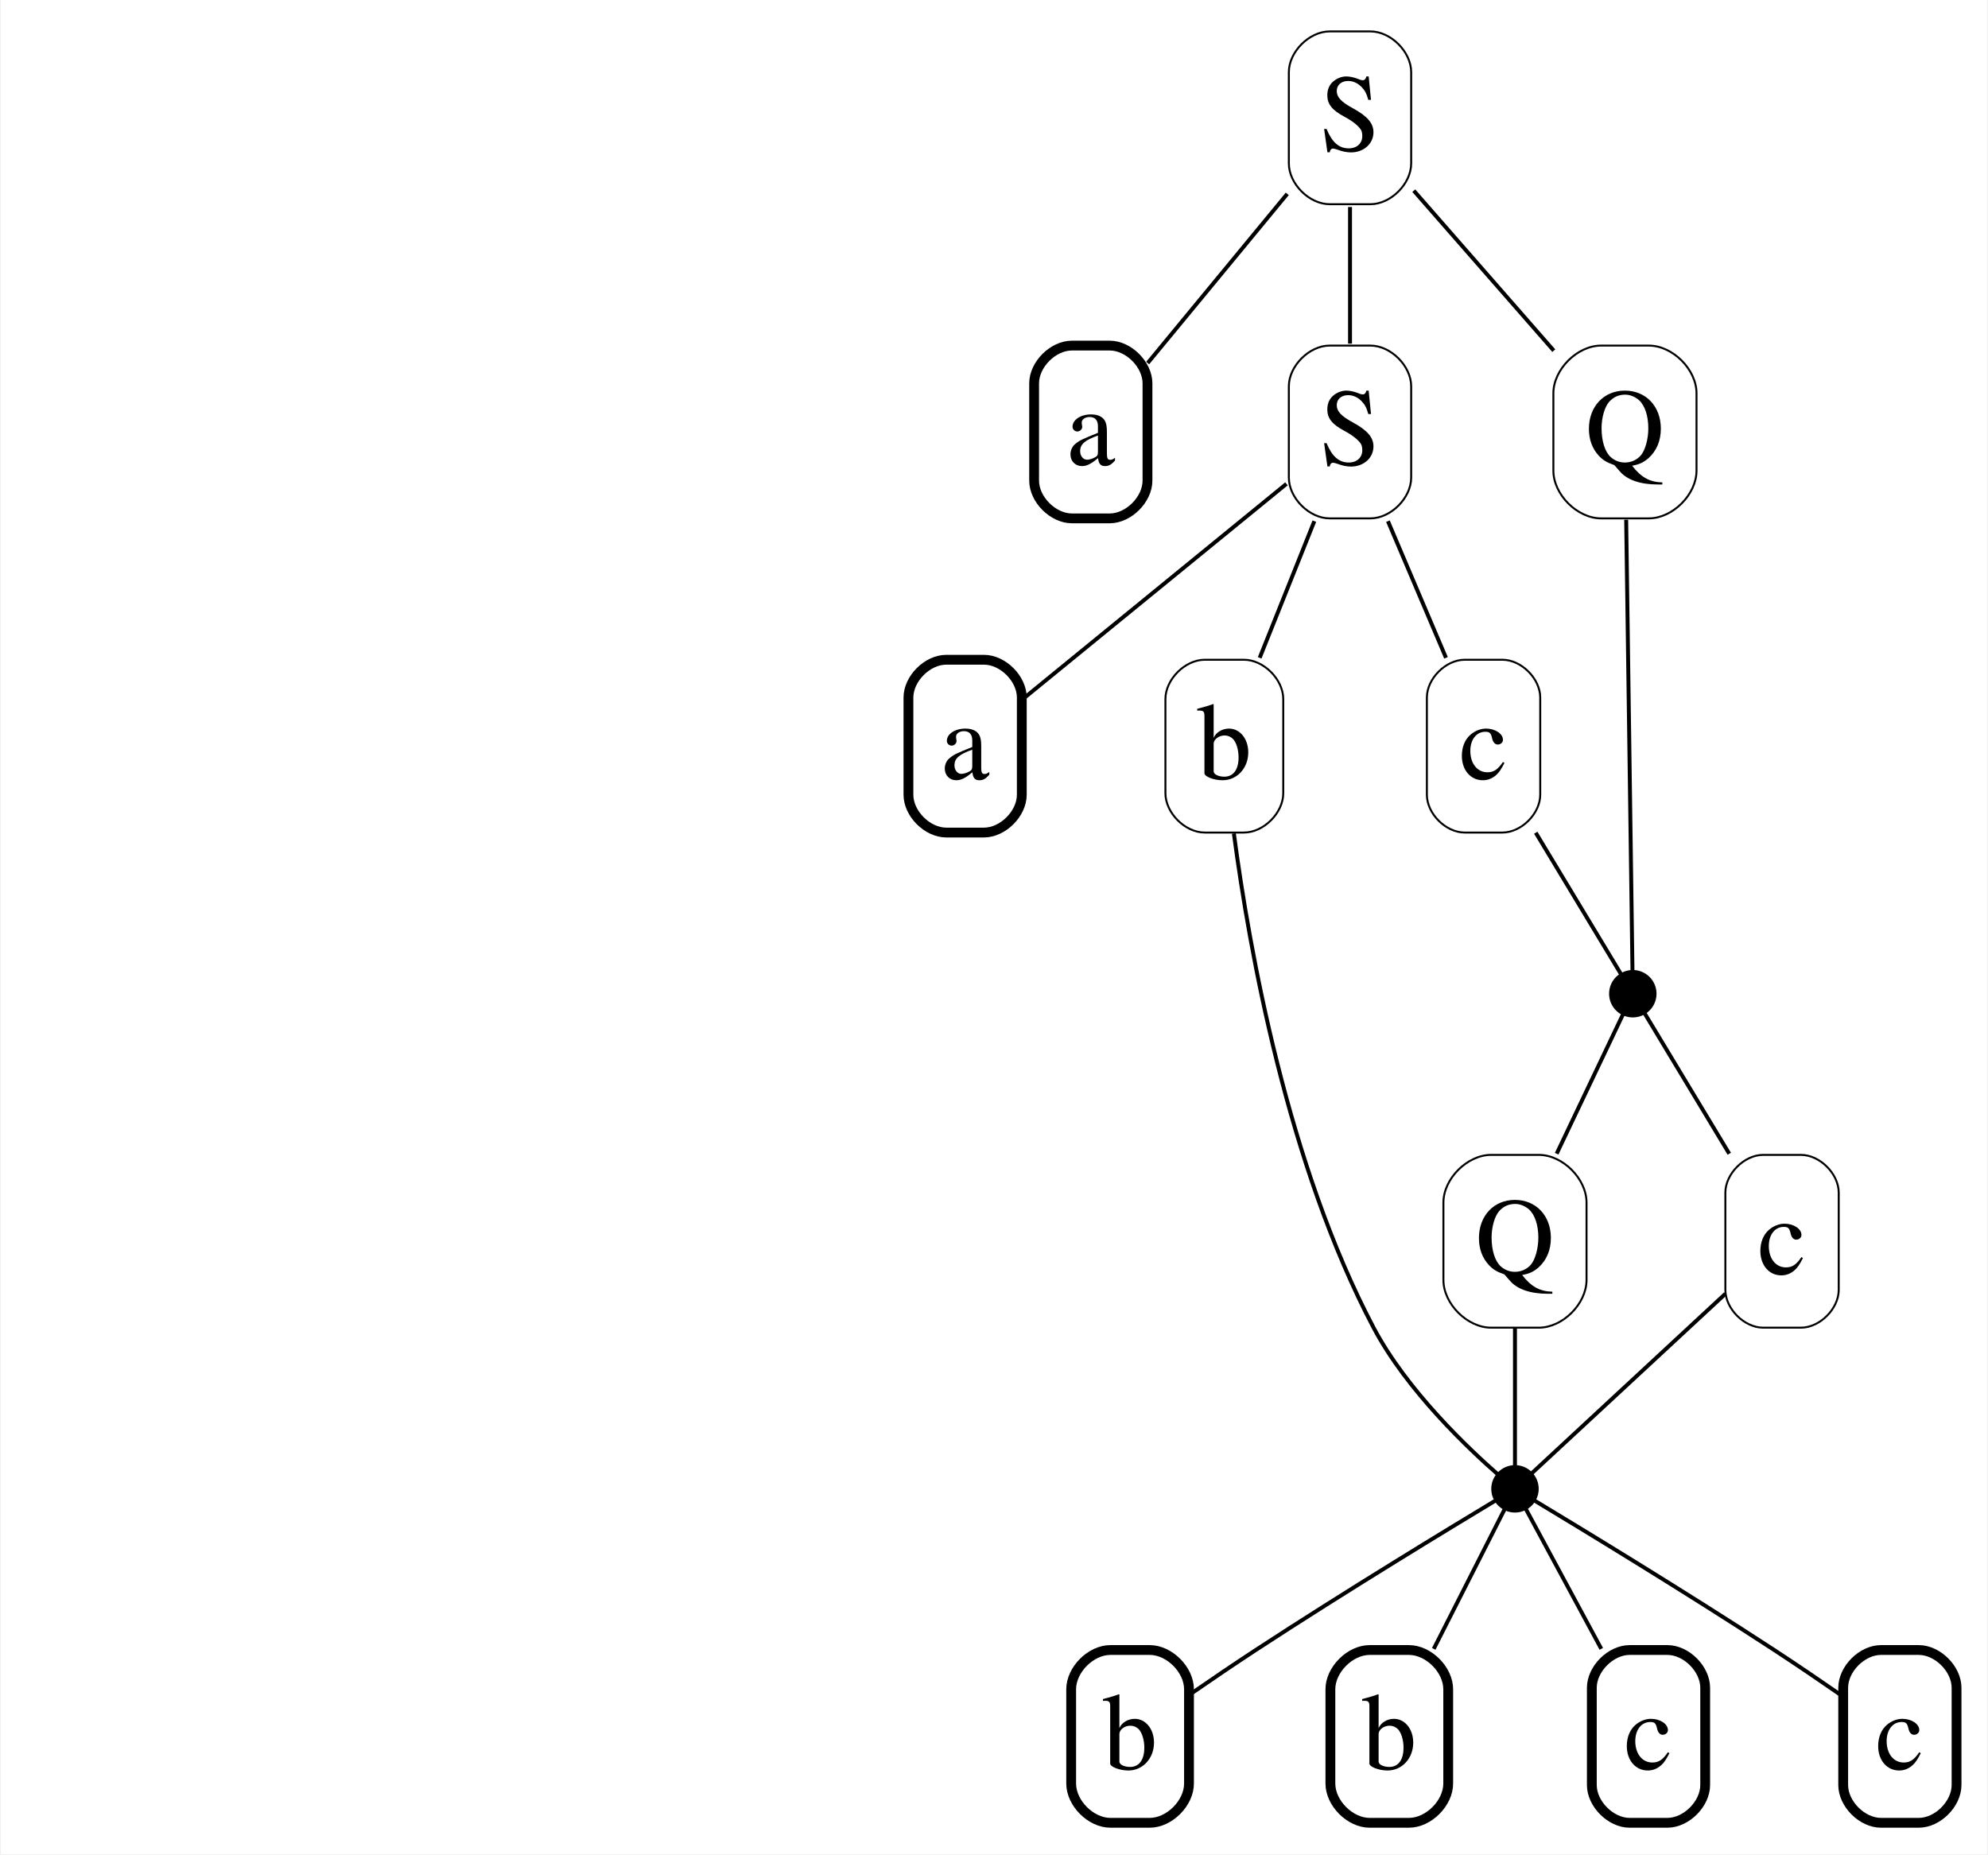
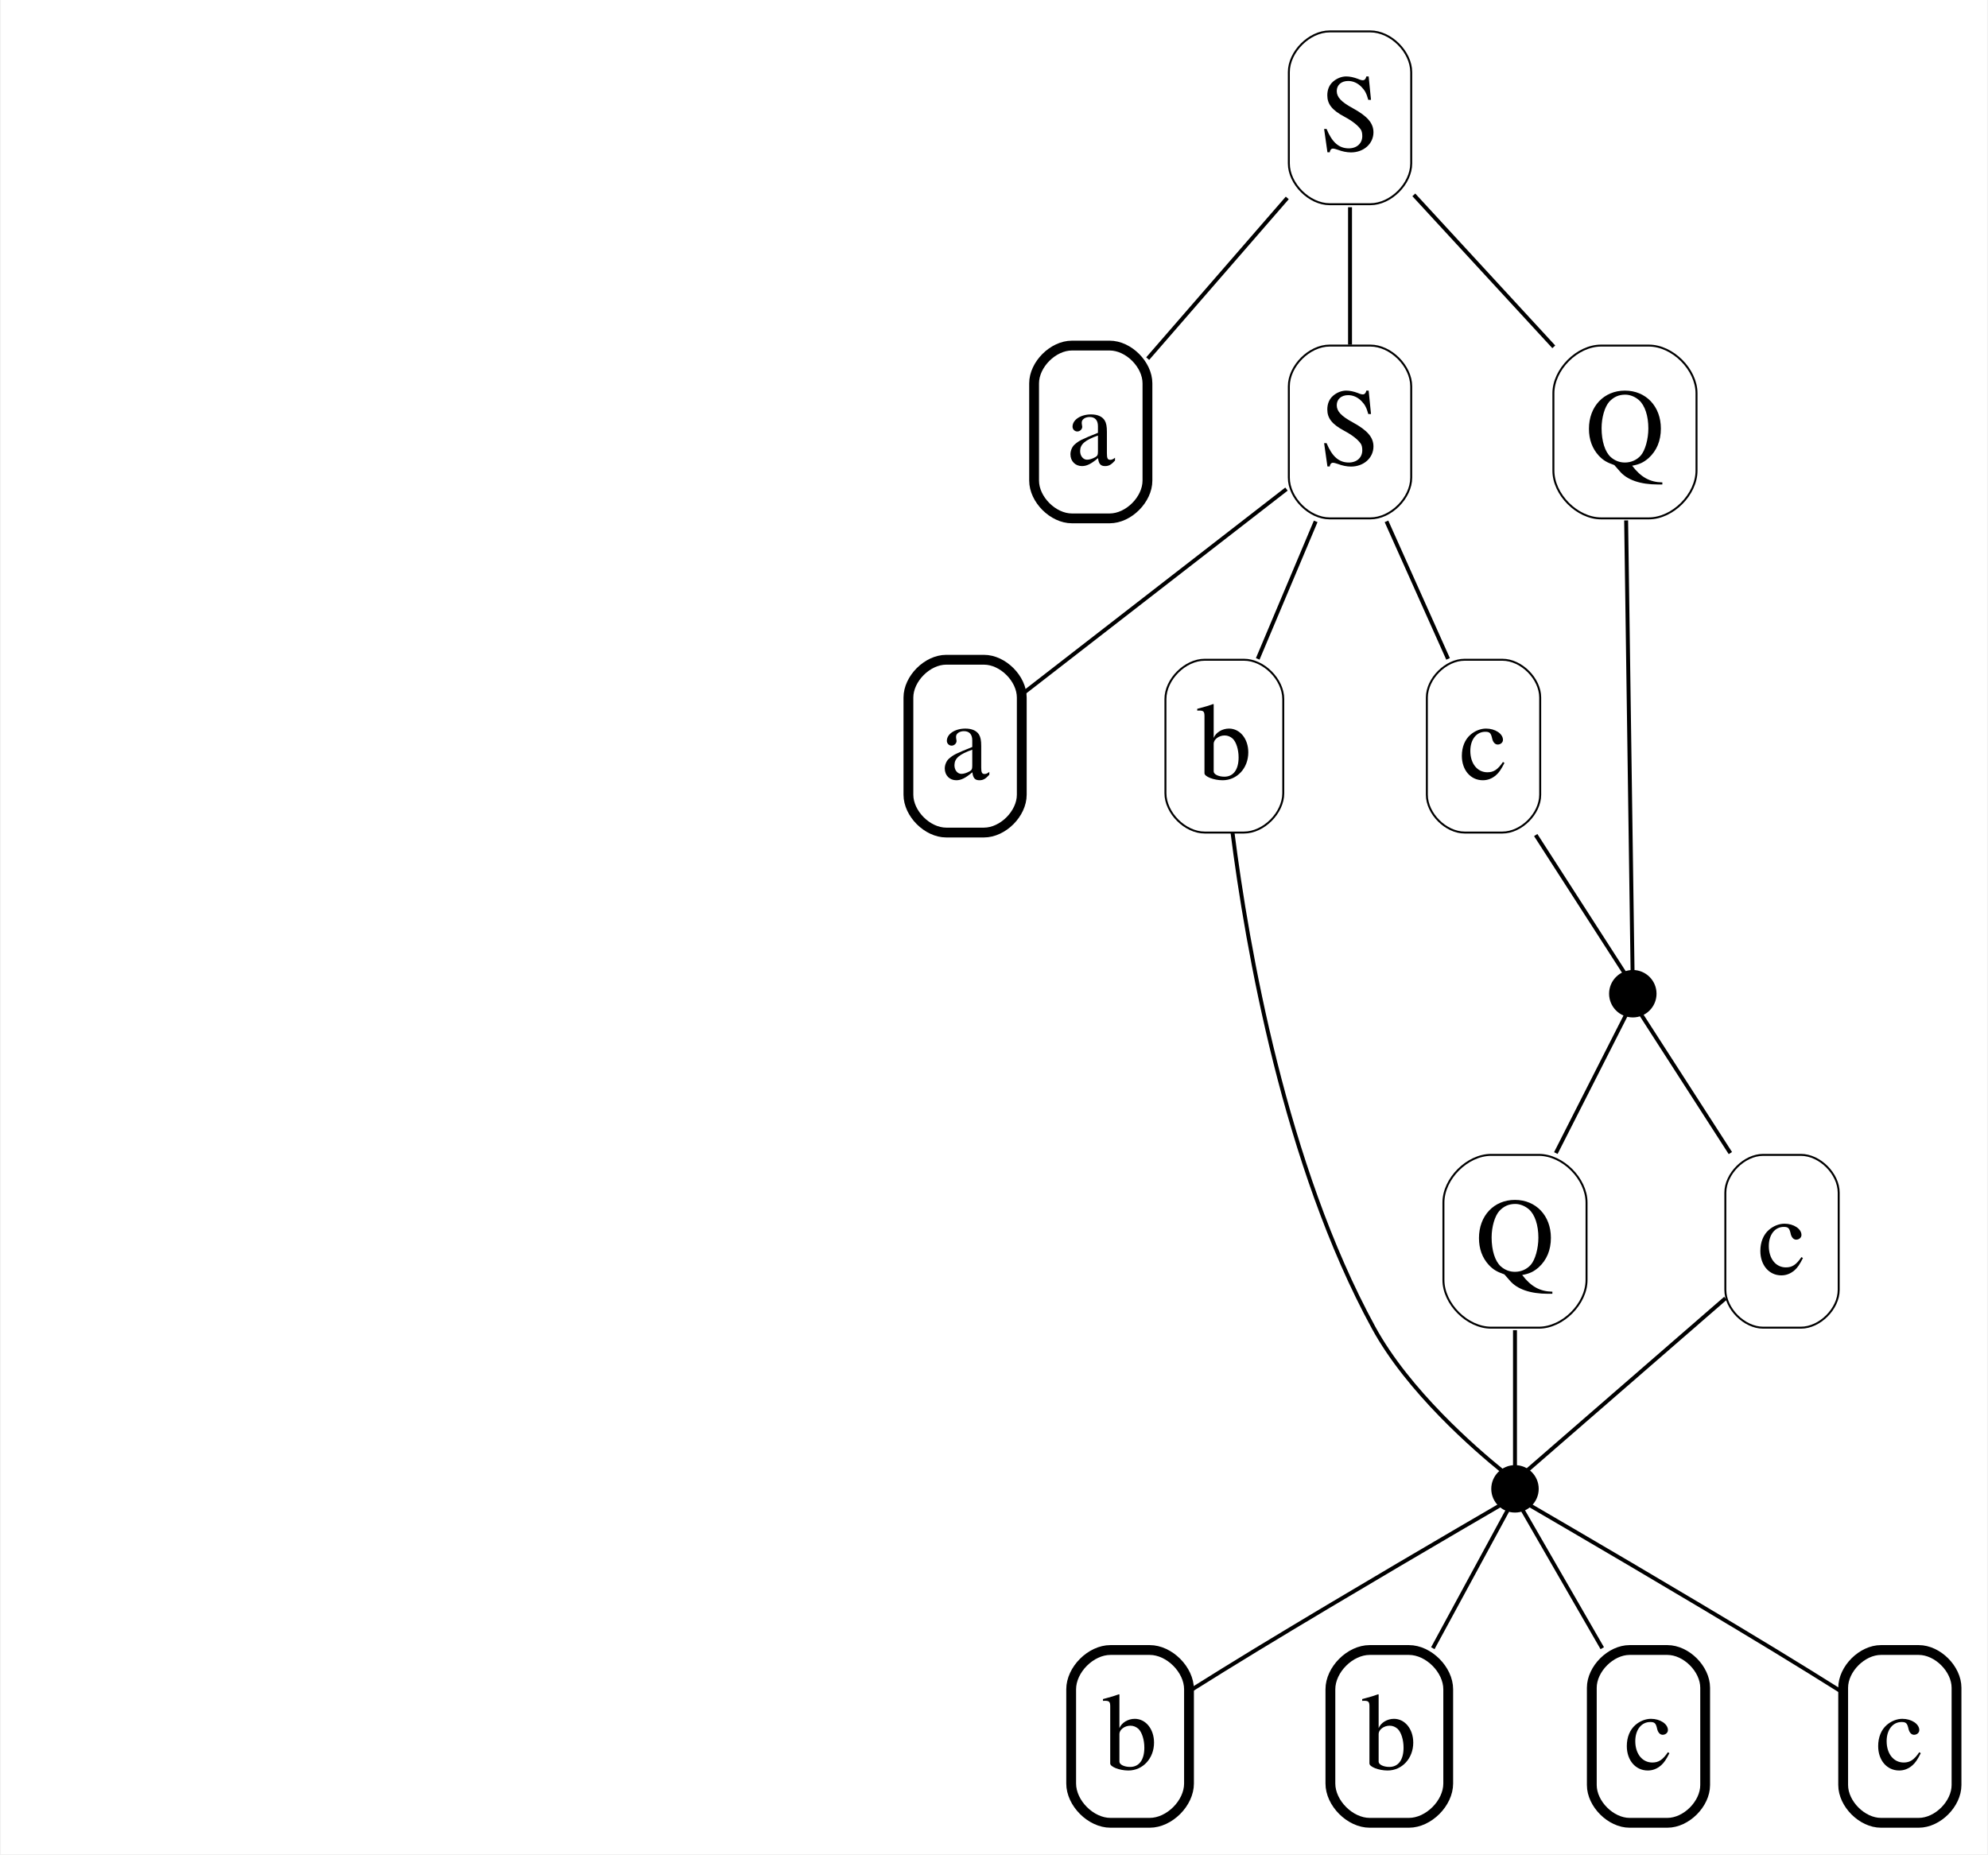
<svg xmlns="http://www.w3.org/2000/svg" width="253pt" height="236pt" viewBox="0.00 0.00 252.87 236.08">
  <g id="graph0" class="graph" transform="scale(1 1) rotate(0) translate(4 232.08)">
-     <polygon fill="#ffffff" stroke="transparent" points="-4,4 -4,-232.08 248.866,-232.08 248.866,4 -4,4" />
+     <polygon fill="white" stroke="transparent" points="-4,4 -4,-232.08 248.87,-232.08 248.87,4 -4,4" />
    <g id="node2" class="node">
-       <path fill="none" stroke="#000000" stroke-width=".25" d="M170.355,-228.08C170.355,-228.08 165.163,-228.08 165.163,-228.08 162.567,-228.08 159.971,-225.484 159.971,-222.888 159.971,-222.888 159.971,-211.272 159.971,-211.272 159.971,-208.676 162.567,-206.08 165.163,-206.08 165.163,-206.08 170.355,-206.08 170.355,-206.08 172.951,-206.08 175.546,-208.676 175.546,-211.272 175.546,-211.272 175.546,-222.888 175.546,-222.888 175.546,-225.484 172.951,-228.08 170.355,-228.08" />
-       <text text-anchor="middle" x="167.759" y="-212.88" font-family="Times,serif" font-size="14.00" fill="#000000">S</text>
+       <path fill="none" stroke="black" stroke-width="0.25" d="M170.35,-228.08C170.35,-228.08 165.16,-228.08 165.16,-228.08 162.57,-228.08 159.97,-225.48 159.97,-222.89 159.97,-222.89 159.97,-211.27 159.97,-211.27 159.97,-208.68 162.57,-206.08 165.16,-206.08 165.16,-206.08 170.35,-206.08 170.35,-206.08 172.95,-206.08 175.55,-208.68 175.55,-211.27 175.55,-211.27 175.55,-222.89 175.55,-222.89 175.55,-225.48 172.95,-228.08 170.35,-228.08" />
+       <text text-anchor="middle" x="167.76" y="-212.88" font-family="Times,serif" font-size="14.00">S</text>
    </g>
    <g id="node4" class="node">
-       <path fill="none" stroke="#000000" stroke-width="1.25" d="M137.164,-188.08C137.164,-188.08 132.354,-188.08 132.354,-188.08 129.948,-188.08 127.543,-185.675 127.543,-183.27 127.543,-183.27 127.543,-170.89 127.543,-170.89 127.543,-168.485 129.948,-166.08 132.354,-166.08 132.354,-166.08 137.164,-166.08 137.164,-166.08 139.569,-166.08 141.974,-168.485 141.974,-170.89 141.974,-170.89 141.974,-183.27 141.974,-183.27 141.974,-185.675 139.569,-188.08 137.164,-188.08" />
-       <text text-anchor="middle" x="134.759" y="-172.88" font-family="Times,serif" font-size="14.00" fill="#000000">a</text>
+       <path fill="none" stroke="black" stroke-width="1.25" d="M137.16,-188.08C137.16,-188.08 132.35,-188.08 132.35,-188.08 129.95,-188.08 127.54,-185.67 127.54,-183.27 127.54,-183.27 127.54,-170.89 127.54,-170.89 127.54,-168.49 129.95,-166.08 132.35,-166.08 132.35,-166.08 137.16,-166.08 137.16,-166.08 139.57,-166.08 141.97,-168.49 141.97,-170.89 141.97,-170.89 141.97,-183.27 141.97,-183.27 141.97,-185.67 139.57,-188.08 137.16,-188.08" />
+       <text text-anchor="middle" x="134.76" y="-172.88" font-family="Times,serif" font-size="14.00">a</text>
    </g>
    <g id="edge2" class="edge">
-       <path fill="none" stroke="#000000" stroke-width=".5" d="M159.77,-207.397C154.353,-200.831 147.25,-192.221 141.998,-185.855" />
+       <path fill="none" stroke="black" stroke-width="0.5" d="M159.77,-206.88C154.35,-200.64 147.25,-192.46 142,-186.42" />
    </g>
    <g id="node5" class="node">
-       <path fill="none" stroke="#000000" stroke-width=".25" d="M170.355,-188.08C170.355,-188.08 165.163,-188.08 165.163,-188.08 162.567,-188.08 159.971,-185.484 159.971,-182.888 159.971,-182.888 159.971,-171.272 159.971,-171.272 159.971,-168.676 162.567,-166.08 165.163,-166.08 165.163,-166.08 170.355,-166.08 170.355,-166.08 172.951,-166.08 175.546,-168.676 175.546,-171.272 175.546,-171.272 175.546,-182.888 175.546,-182.888 175.546,-185.484 172.951,-188.08 170.355,-188.08" />
-       <text text-anchor="middle" x="167.759" y="-172.88" font-family="Times,serif" font-size="14.00" fill="#000000">S</text>
+       <path fill="none" stroke="black" stroke-width="0.25" d="M170.35,-188.08C170.35,-188.08 165.16,-188.08 165.16,-188.08 162.57,-188.08 159.97,-185.48 159.97,-182.89 159.97,-182.89 159.97,-171.27 159.97,-171.27 159.97,-168.68 162.57,-166.08 165.16,-166.08 165.16,-166.08 170.35,-166.08 170.35,-166.08 172.95,-166.08 175.55,-168.68 175.55,-171.27 175.55,-171.27 175.55,-182.89 175.55,-182.89 175.55,-185.48 172.95,-188.08 170.35,-188.08" />
+       <text text-anchor="middle" x="167.76" y="-172.88" font-family="Times,serif" font-size="14.00">S</text>
    </g>
    <g id="edge3" class="edge">
-       <path fill="none" stroke="#000000" stroke-width=".5" d="M167.759,-205.725C167.759,-200.274 167.759,-193.762 167.759,-188.325" />
+       <path fill="none" stroke="black" stroke-width="0.5" d="M167.76,-205.7C167.76,-200.25 167.76,-193.6 167.76,-188.19" />
    </g>
    <g id="node6" class="node">
-       <path fill="none" stroke="#000000" stroke-width=".25" d="M205.796,-188.08C205.796,-188.08 199.722,-188.08 199.722,-188.08 196.685,-188.08 193.648,-185.043 193.648,-182.006 193.648,-182.006 193.648,-172.154 193.648,-172.154 193.648,-169.117 196.685,-166.08 199.722,-166.08 199.722,-166.08 205.796,-166.08 205.796,-166.08 208.833,-166.08 211.869,-169.117 211.869,-172.154 211.869,-172.154 211.869,-182.006 211.869,-182.006 211.869,-185.043 208.833,-188.08 205.796,-188.08" />
-       <text text-anchor="middle" x="202.759" y="-172.88" font-family="Times,serif" font-size="14.00" fill="#000000">Q</text>
+       <path fill="none" stroke="black" stroke-width="0.25" d="M205.8,-188.08C205.8,-188.08 199.72,-188.08 199.72,-188.08 196.68,-188.08 193.65,-185.04 193.65,-182.01 193.65,-182.01 193.65,-172.15 193.65,-172.15 193.65,-169.12 196.68,-166.08 199.72,-166.08 199.72,-166.08 205.8,-166.08 205.8,-166.08 208.83,-166.08 211.87,-169.12 211.87,-172.15 211.87,-172.15 211.87,-182.01 211.87,-182.01 211.87,-185.04 208.83,-188.08 205.8,-188.08" />
+       <text text-anchor="middle" x="202.76" y="-172.88" font-family="Times,serif" font-size="14.00">Q</text>
    </g>
    <g id="edge4" class="edge">
-       <path fill="none" stroke="#000000" stroke-width=".5" d="M175.876,-207.803C181.208,-201.71 188.188,-193.732 193.7,-187.433" />
+       <path fill="none" stroke="black" stroke-width="0.5" d="M175.88,-207.27C181.21,-201.48 188.19,-193.9 193.7,-187.92" />
    </g>
    <g id="node8" class="node">
-       <path fill="none" stroke="#000000" stroke-width="1.25" d="M121.164,-148.08C121.164,-148.08 116.354,-148.08 116.354,-148.08 113.948,-148.08 111.543,-145.675 111.543,-143.27 111.543,-143.27 111.543,-130.89 111.543,-130.89 111.543,-128.485 113.948,-126.08 116.354,-126.08 116.354,-126.08 121.164,-126.08 121.164,-126.08 123.569,-126.08 125.974,-128.485 125.974,-130.89 125.974,-130.89 125.974,-143.27 125.974,-143.27 125.974,-145.675 123.569,-148.08 121.164,-148.08" />
-       <text text-anchor="middle" x="118.759" y="-132.88" font-family="Times,serif" font-size="14.00" fill="#000000">a</text>
+       <path fill="none" stroke="black" stroke-width="1.25" d="M121.16,-148.08C121.16,-148.08 116.35,-148.08 116.35,-148.08 113.95,-148.08 111.54,-145.67 111.54,-143.27 111.54,-143.27 111.54,-130.89 111.54,-130.89 111.54,-128.49 113.95,-126.08 116.35,-126.08 116.35,-126.08 121.16,-126.08 121.16,-126.08 123.57,-126.08 125.97,-128.49 125.97,-130.89 125.97,-130.89 125.97,-143.27 125.97,-143.27 125.97,-145.67 123.57,-148.08 121.16,-148.08" />
+       <text text-anchor="middle" x="118.76" y="-132.88" font-family="Times,serif" font-size="14.00">a</text>
    </g>
    <g id="edge8" class="edge">
-       <path fill="none" stroke="#000000" stroke-width=".5" d="M159.667,-170.475C150.317,-162.842 135.064,-150.391 126.061,-143.041" />
+       <path fill="none" stroke="black" stroke-width="0.5" d="M159.67,-169.81C150.32,-162.55 135.06,-150.73 126.06,-143.74" />
    </g>
    <g id="node9" class="node">
-       <path fill="none" stroke="#000000" stroke-width=".25" d="M154.259,-148.08C154.259,-148.08 149.259,-148.08 149.259,-148.08 146.759,-148.08 144.259,-145.58 144.259,-143.08 144.259,-143.08 144.259,-131.08 144.259,-131.08 144.259,-128.58 146.759,-126.08 149.259,-126.08 149.259,-126.08 154.259,-126.08 154.259,-126.08 156.759,-126.08 159.259,-128.58 159.259,-131.08 159.259,-131.08 159.259,-143.08 159.259,-143.08 159.259,-145.58 156.759,-148.08 154.259,-148.08" />
-       <text text-anchor="middle" x="151.759" y="-132.88" font-family="Times,serif" font-size="14.00" fill="#000000">b</text>
+       <path fill="none" stroke="black" stroke-width="0.25" d="M154.26,-148.08C154.26,-148.08 149.26,-148.08 149.26,-148.08 146.76,-148.08 144.26,-145.58 144.26,-143.08 144.26,-143.08 144.26,-131.08 144.26,-131.08 144.26,-128.58 146.76,-126.08 149.26,-126.08 149.26,-126.08 154.26,-126.08 154.26,-126.08 156.76,-126.08 159.26,-128.58 159.26,-131.08 159.26,-131.08 159.26,-143.08 159.26,-143.08 159.26,-145.58 156.76,-148.08 154.26,-148.08" />
+       <text text-anchor="middle" x="151.76" y="-132.88" font-family="Times,serif" font-size="14.00">b</text>
    </g>
    <g id="edge9" class="edge">
-       <path fill="none" stroke="#000000" stroke-width=".5" d="M163.217,-165.725C161.036,-160.274 158.431,-153.762 156.257,-148.325" />
+       <path fill="none" stroke="black" stroke-width="0.5" d="M163.39,-165.7C161.09,-160.25 158.29,-153.6 156.01,-148.19" />
    </g>
    <g id="node10" class="node">
-       <path fill="none" stroke="#000000" stroke-width=".25" d="M187.164,-148.08C187.164,-148.08 182.354,-148.08 182.354,-148.08 179.948,-148.08 177.543,-145.675 177.543,-143.27 177.543,-143.27 177.543,-130.89 177.543,-130.89 177.543,-128.485 179.948,-126.08 182.354,-126.08 182.354,-126.08 187.164,-126.08 187.164,-126.08 189.569,-126.08 191.974,-128.485 191.974,-130.89 191.974,-130.89 191.974,-143.27 191.974,-143.27 191.974,-145.675 189.569,-148.08 187.164,-148.08" />
-       <text text-anchor="middle" x="184.759" y="-132.88" font-family="Times,serif" font-size="14.00" fill="#000000">c</text>
+       <path fill="none" stroke="black" stroke-width="0.25" d="M187.16,-148.08C187.16,-148.08 182.35,-148.08 182.35,-148.08 179.95,-148.08 177.54,-145.67 177.54,-143.27 177.54,-143.27 177.54,-130.89 177.54,-130.89 177.54,-128.49 179.95,-126.08 182.35,-126.08 182.35,-126.08 187.16,-126.08 187.16,-126.08 189.57,-126.08 191.97,-128.49 191.97,-130.89 191.97,-130.89 191.97,-143.27 191.97,-143.27 191.97,-145.67 189.57,-148.08 187.16,-148.08" />
+       <text text-anchor="middle" x="184.76" y="-132.88" font-family="Times,serif" font-size="14.00">c</text>
    </g>
    <g id="edge10" class="edge">
-       <path fill="none" stroke="#000000" stroke-width=".5" d="M172.585,-165.725C174.901,-160.274 177.669,-153.762 179.98,-148.325" />
+       <path fill="none" stroke="black" stroke-width="0.5" d="M172.4,-165.7C174.84,-160.25 177.82,-153.6 180.24,-148.19" />
    </g>
    <g id="node14" class="node">
-       <ellipse fill="#000000" stroke="#000000" cx="203.759" cy="-105.56" rx="2.52" ry="2.52" />
+       <ellipse fill="black" stroke="black" cx="203.76" cy="-105.56" rx="2.52" ry="2.52" />
    </g>
    <g id="edge15" class="edge">
-       <path fill="none" stroke="#000000" stroke-width=".5" d="M202.915,-165.905C203.152,-148.933 203.59,-117.641 203.721,-108.276" />
+       <path fill="none" stroke="black" stroke-width="0.5" d="M202.91,-165.82C203.15,-148.9 203.62,-116.22 203.73,-108.31" />
    </g>
    <g id="node20" class="node">
-       <ellipse fill="#000000" stroke="#000000" cx="188.759" cy="-42.52" rx="2.52" ry="2.52" />
+       <ellipse fill="black" stroke="black" cx="188.76" cy="-42.52" rx="2.52" ry="2.52" />
    </g>
    <g id="edge20" class="edge">
-       <path fill="none" stroke="#000000" stroke-width=".5" d="M152.972,-125.959C154.964,-110.945 159.857,-83.696 170.759,-63.04 175.006,-54.993 183.007,-47.474 186.743,-44.218" />
+       <path fill="none" stroke="black" stroke-width="0.5" d="M152.8,-126.06C154.66,-111.44 159.46,-83.74 170.76,-63.04 175.18,-54.95 183.68,-47.59 187.19,-44.75" />
    </g>
    <g id="edge14" class="edge">
-       <path fill="none" stroke="#000000" stroke-width=".5" d="M191.404,-126.056C195.342,-119.523 200.002,-111.793 202.311,-107.962" />
+       <path fill="none" stroke="black" stroke-width="0.5" d="M191.4,-125.76C195.68,-119.1 200.82,-111.13 202.86,-107.96" />
    </g>
    <g id="node12" class="node">
-       <path fill="none" stroke="#000000" stroke-width=".25" d="M191.796,-85.04C191.796,-85.04 185.722,-85.04 185.722,-85.04 182.685,-85.04 179.648,-82.003 179.648,-78.966 179.648,-78.966 179.648,-69.114 179.648,-69.114 179.648,-66.077 182.685,-63.04 185.722,-63.04 185.722,-63.04 191.796,-63.04 191.796,-63.04 194.833,-63.04 197.869,-66.077 197.869,-69.114 197.869,-69.114 197.869,-78.966 197.869,-78.966 197.869,-82.003 194.833,-85.04 191.796,-85.04" />
-       <text text-anchor="middle" x="188.759" y="-69.84" font-family="Times,serif" font-size="14.00" fill="#000000">Q</text>
+       <path fill="none" stroke="black" stroke-width="0.25" d="M191.8,-85.04C191.8,-85.04 185.72,-85.04 185.72,-85.04 182.68,-85.04 179.65,-82 179.65,-78.97 179.65,-78.97 179.65,-69.11 179.65,-69.11 179.65,-66.08 182.68,-63.04 185.72,-63.04 185.72,-63.04 191.8,-63.04 191.8,-63.04 194.83,-63.04 197.87,-66.08 197.87,-69.11 197.87,-69.11 197.87,-78.97 197.87,-78.97 197.87,-82 194.83,-85.04 191.8,-85.04" />
+       <text text-anchor="middle" x="188.76" y="-69.84" font-family="Times,serif" font-size="14.00">Q</text>
    </g>
    <g id="node13" class="node">
-       <path fill="none" stroke="#000000" stroke-width=".25" d="M225.164,-85.04C225.164,-85.04 220.354,-85.04 220.354,-85.04 217.948,-85.04 215.543,-82.635 215.543,-80.23 215.543,-80.23 215.543,-67.85 215.543,-67.85 215.543,-65.445 217.948,-63.04 220.354,-63.04 220.354,-63.04 225.164,-63.04 225.164,-63.04 227.569,-63.04 229.974,-65.445 229.974,-67.85 229.974,-67.85 229.974,-80.23 229.974,-80.23 229.974,-82.635 227.569,-85.04 225.164,-85.04" />
-       <text text-anchor="middle" x="222.759" y="-69.84" font-family="Times,serif" font-size="14.00" fill="#000000">c</text>
+       <path fill="none" stroke="black" stroke-width="0.25" d="M225.16,-85.04C225.16,-85.04 220.35,-85.04 220.35,-85.04 217.95,-85.04 215.54,-82.63 215.54,-80.23 215.54,-80.23 215.54,-67.85 215.54,-67.85 215.54,-65.45 217.95,-63.04 220.35,-63.04 220.35,-63.04 225.16,-63.04 225.16,-63.04 227.57,-63.04 229.97,-65.45 229.97,-67.85 229.97,-67.85 229.97,-80.23 229.97,-80.23 229.97,-82.63 227.57,-85.04 225.16,-85.04" />
+       <text text-anchor="middle" x="222.76" y="-69.84" font-family="Times,serif" font-size="14.00">c</text>
    </g>
    <g id="edge21" class="edge">
-       <path fill="none" stroke="#000000" stroke-width=".5" d="M188.759,-63.016C188.759,-56.625 188.759,-49.088 188.759,-45.177" />
+       <path fill="none" stroke="black" stroke-width="0.5" d="M188.76,-62.72C188.76,-56.33 188.76,-48.73 188.76,-45.32" />
    </g>
    <g id="edge22" class="edge">
-       <path fill="none" stroke="#000000" stroke-width=".5" d="M215.548,-67.355C207.595,-59.982 195.306,-48.589 190.641,-44.265" />
+       <path fill="none" stroke="black" stroke-width="0.5" d="M215.55,-66.78C207.44,-59.74 194.82,-48.78 190.38,-44.92" />
    </g>
    <g id="edge16" class="edge">
-       <path fill="none" stroke="#000000" stroke-width=".5" d="M202.582,-103.087C200.758,-99.255 197.14,-91.652 194.063,-85.186" />
+       <path fill="none" stroke="black" stroke-width="0.5" d="M202.95,-102.97C201.27,-99.67 197.28,-91.81 193.96,-85.27" />
    </g>
    <g id="edge17" class="edge">
-       <path fill="none" stroke="#000000" stroke-width=".5" d="M205.25,-103.087C207.559,-99.255 212.142,-91.652 216.04,-85.186" />
+       <path fill="none" stroke="black" stroke-width="0.5" d="M204.78,-102.97C206.91,-99.67 211.97,-91.81 216.18,-85.27" />
    </g>
    <g id="node16" class="node">
-       <path fill="none" stroke="#000000" stroke-width="1.25" d="M142.259,-22C142.259,-22 137.259,-22 137.259,-22 134.759,-22 132.259,-19.5 132.259,-17 132.259,-17 132.259,-5 132.259,-5 132.259,-2.5 134.759,0 137.259,0 137.259,0 142.259,0 142.259,0 144.759,0 147.259,-2.5 147.259,-5 147.259,-5 147.259,-17 147.259,-17 147.259,-19.5 144.759,-22 142.259,-22" />
-       <text text-anchor="middle" x="139.759" y="-6.8" font-family="Times,serif" font-size="14.00" fill="#000000">b</text>
+       <path fill="none" stroke="black" stroke-width="1.25" d="M142.26,-22C142.26,-22 137.26,-22 137.26,-22 134.76,-22 132.26,-19.5 132.26,-17 132.26,-17 132.26,-5 132.26,-5 132.26,-2.5 134.76,0 137.26,0 137.26,0 142.26,0 142.26,0 144.76,0 147.26,-2.5 147.26,-5 147.26,-5 147.26,-17 147.26,-17 147.26,-19.5 144.76,-22 142.26,-22" />
+       <text text-anchor="middle" x="139.76" y="-6.8" font-family="Times,serif" font-size="14.00">b</text>
    </g>
    <g id="node17" class="node">
-       <path fill="none" stroke="#000000" stroke-width="1.25" d="M175.259,-22C175.259,-22 170.259,-22 170.259,-22 167.759,-22 165.259,-19.5 165.259,-17 165.259,-17 165.259,-5 165.259,-5 165.259,-2.5 167.759,0 170.259,0 170.259,0 175.259,0 175.259,0 177.759,0 180.259,-2.5 180.259,-5 180.259,-5 180.259,-17 180.259,-17 180.259,-19.5 177.759,-22 175.259,-22" />
-       <text text-anchor="middle" x="172.759" y="-6.8" font-family="Times,serif" font-size="14.00" fill="#000000">b</text>
+       <path fill="none" stroke="black" stroke-width="1.25" d="M175.26,-22C175.26,-22 170.26,-22 170.26,-22 167.76,-22 165.26,-19.5 165.26,-17 165.26,-17 165.26,-5 165.26,-5 165.26,-2.5 167.76,0 170.26,0 170.26,0 175.26,0 175.26,0 177.76,0 180.26,-2.5 180.26,-5 180.26,-5 180.26,-17 180.26,-17 180.26,-19.5 177.76,-22 175.26,-22" />
+       <text text-anchor="middle" x="172.76" y="-6.8" font-family="Times,serif" font-size="14.00">b</text>
    </g>
    <g id="node18" class="node">
-       <path fill="none" stroke="#000000" stroke-width="1.25" d="M208.164,-22C208.164,-22 203.354,-22 203.354,-22 200.948,-22 198.543,-19.595 198.543,-17.19 198.543,-17.19 198.543,-4.81 198.543,-4.81 198.543,-2.405 200.948,0 203.354,0 203.354,0 208.164,0 208.164,0 210.569,0 212.974,-2.405 212.974,-4.81 212.974,-4.81 212.974,-17.19 212.974,-17.19 212.974,-19.595 210.569,-22 208.164,-22" />
-       <text text-anchor="middle" x="205.759" y="-6.8" font-family="Times,serif" font-size="14.00" fill="#000000">c</text>
+       <path fill="none" stroke="black" stroke-width="1.25" d="M208.16,-22C208.16,-22 203.35,-22 203.35,-22 200.95,-22 198.54,-19.59 198.54,-17.19 198.54,-17.19 198.54,-4.81 198.54,-4.81 198.54,-2.41 200.95,0 203.35,0 203.35,0 208.16,0 208.16,0 210.57,0 212.97,-2.41 212.97,-4.81 212.97,-4.81 212.97,-17.19 212.97,-17.19 212.97,-19.59 210.57,-22 208.16,-22" />
+       <text text-anchor="middle" x="205.76" y="-6.8" font-family="Times,serif" font-size="14.00">c</text>
    </g>
    <g id="node19" class="node">
-       <path fill="none" stroke="#000000" stroke-width="1.25" d="M240.164,-22C240.164,-22 235.354,-22 235.354,-22 232.948,-22 230.543,-19.595 230.543,-17.19 230.543,-17.19 230.543,-4.81 230.543,-4.81 230.543,-2.405 232.948,0 235.354,0 235.354,0 240.164,0 240.164,0 242.569,0 244.974,-2.405 244.974,-4.81 244.974,-4.81 244.974,-17.19 244.974,-17.19 244.974,-19.595 242.569,-22 240.164,-22" />
-       <text text-anchor="middle" x="237.759" y="-6.8" font-family="Times,serif" font-size="14.00" fill="#000000">c</text>
+       <path fill="none" stroke="black" stroke-width="1.25" d="M240.16,-22C240.16,-22 235.35,-22 235.35,-22 232.95,-22 230.54,-19.59 230.54,-17.19 230.54,-17.19 230.54,-4.81 230.54,-4.81 230.54,-2.41 232.95,0 235.35,0 235.35,0 240.16,0 240.16,0 242.57,0 244.97,-2.41 244.97,-4.81 244.97,-4.81 244.97,-17.19 244.97,-17.19 244.97,-19.59 242.57,-22 240.16,-22" />
+       <text text-anchor="middle" x="237.76" y="-6.8" font-family="Times,serif" font-size="14.00">c</text>
    </g>
    <g id="edge23" class="edge">
-       <path fill="none" stroke="#000000" stroke-width=".5" d="M186.333,-41.064C180.84,-37.756 167.05,-29.387 155.759,-22 153.051,-20.229 150.124,-18.239 147.523,-16.444" />
+       <path fill="none" stroke="black" stroke-width="0.5" d="M186.96,-40.48C181.98,-37.58 167.59,-29.19 155.76,-22 153.07,-20.37 150.15,-18.55 147.55,-16.92" />
    </g>
    <g id="edge24" class="edge">
-       <path fill="none" stroke="#000000" stroke-width=".5" d="M187.503,-40.047C185.558,-36.215 181.699,-28.612 178.417,-22.146" />
+       <path fill="none" stroke="black" stroke-width="0.5" d="M187.9,-39.93C186.11,-36.63 181.85,-28.77 178.3,-22.23" />
    </g>
    <g id="edge25" class="edge">
-       <path fill="none" stroke="#000000" stroke-width=".5" d="M190.093,-40.047C192.159,-36.215 196.26,-28.612 199.747,-22.146" />
+       <path fill="none" stroke="black" stroke-width="0.5" d="M189.67,-39.93C191.58,-36.63 196.1,-28.77 199.87,-22.23" />
    </g>
    <g id="edge26" class="edge">
-       <path fill="none" stroke="#000000" stroke-width=".5" d="M191.184,-41.064C196.677,-37.756 210.467,-29.387 221.759,-22 224.693,-20.081 227.883,-17.905 230.638,-15.999" />
+       <path fill="none" stroke="black" stroke-width="0.5" d="M190.56,-40.48C195.54,-37.58 209.93,-29.19 221.76,-22 224.67,-20.23 227.86,-18.25 230.61,-16.52" />
    </g>
  </g>
</svg>
